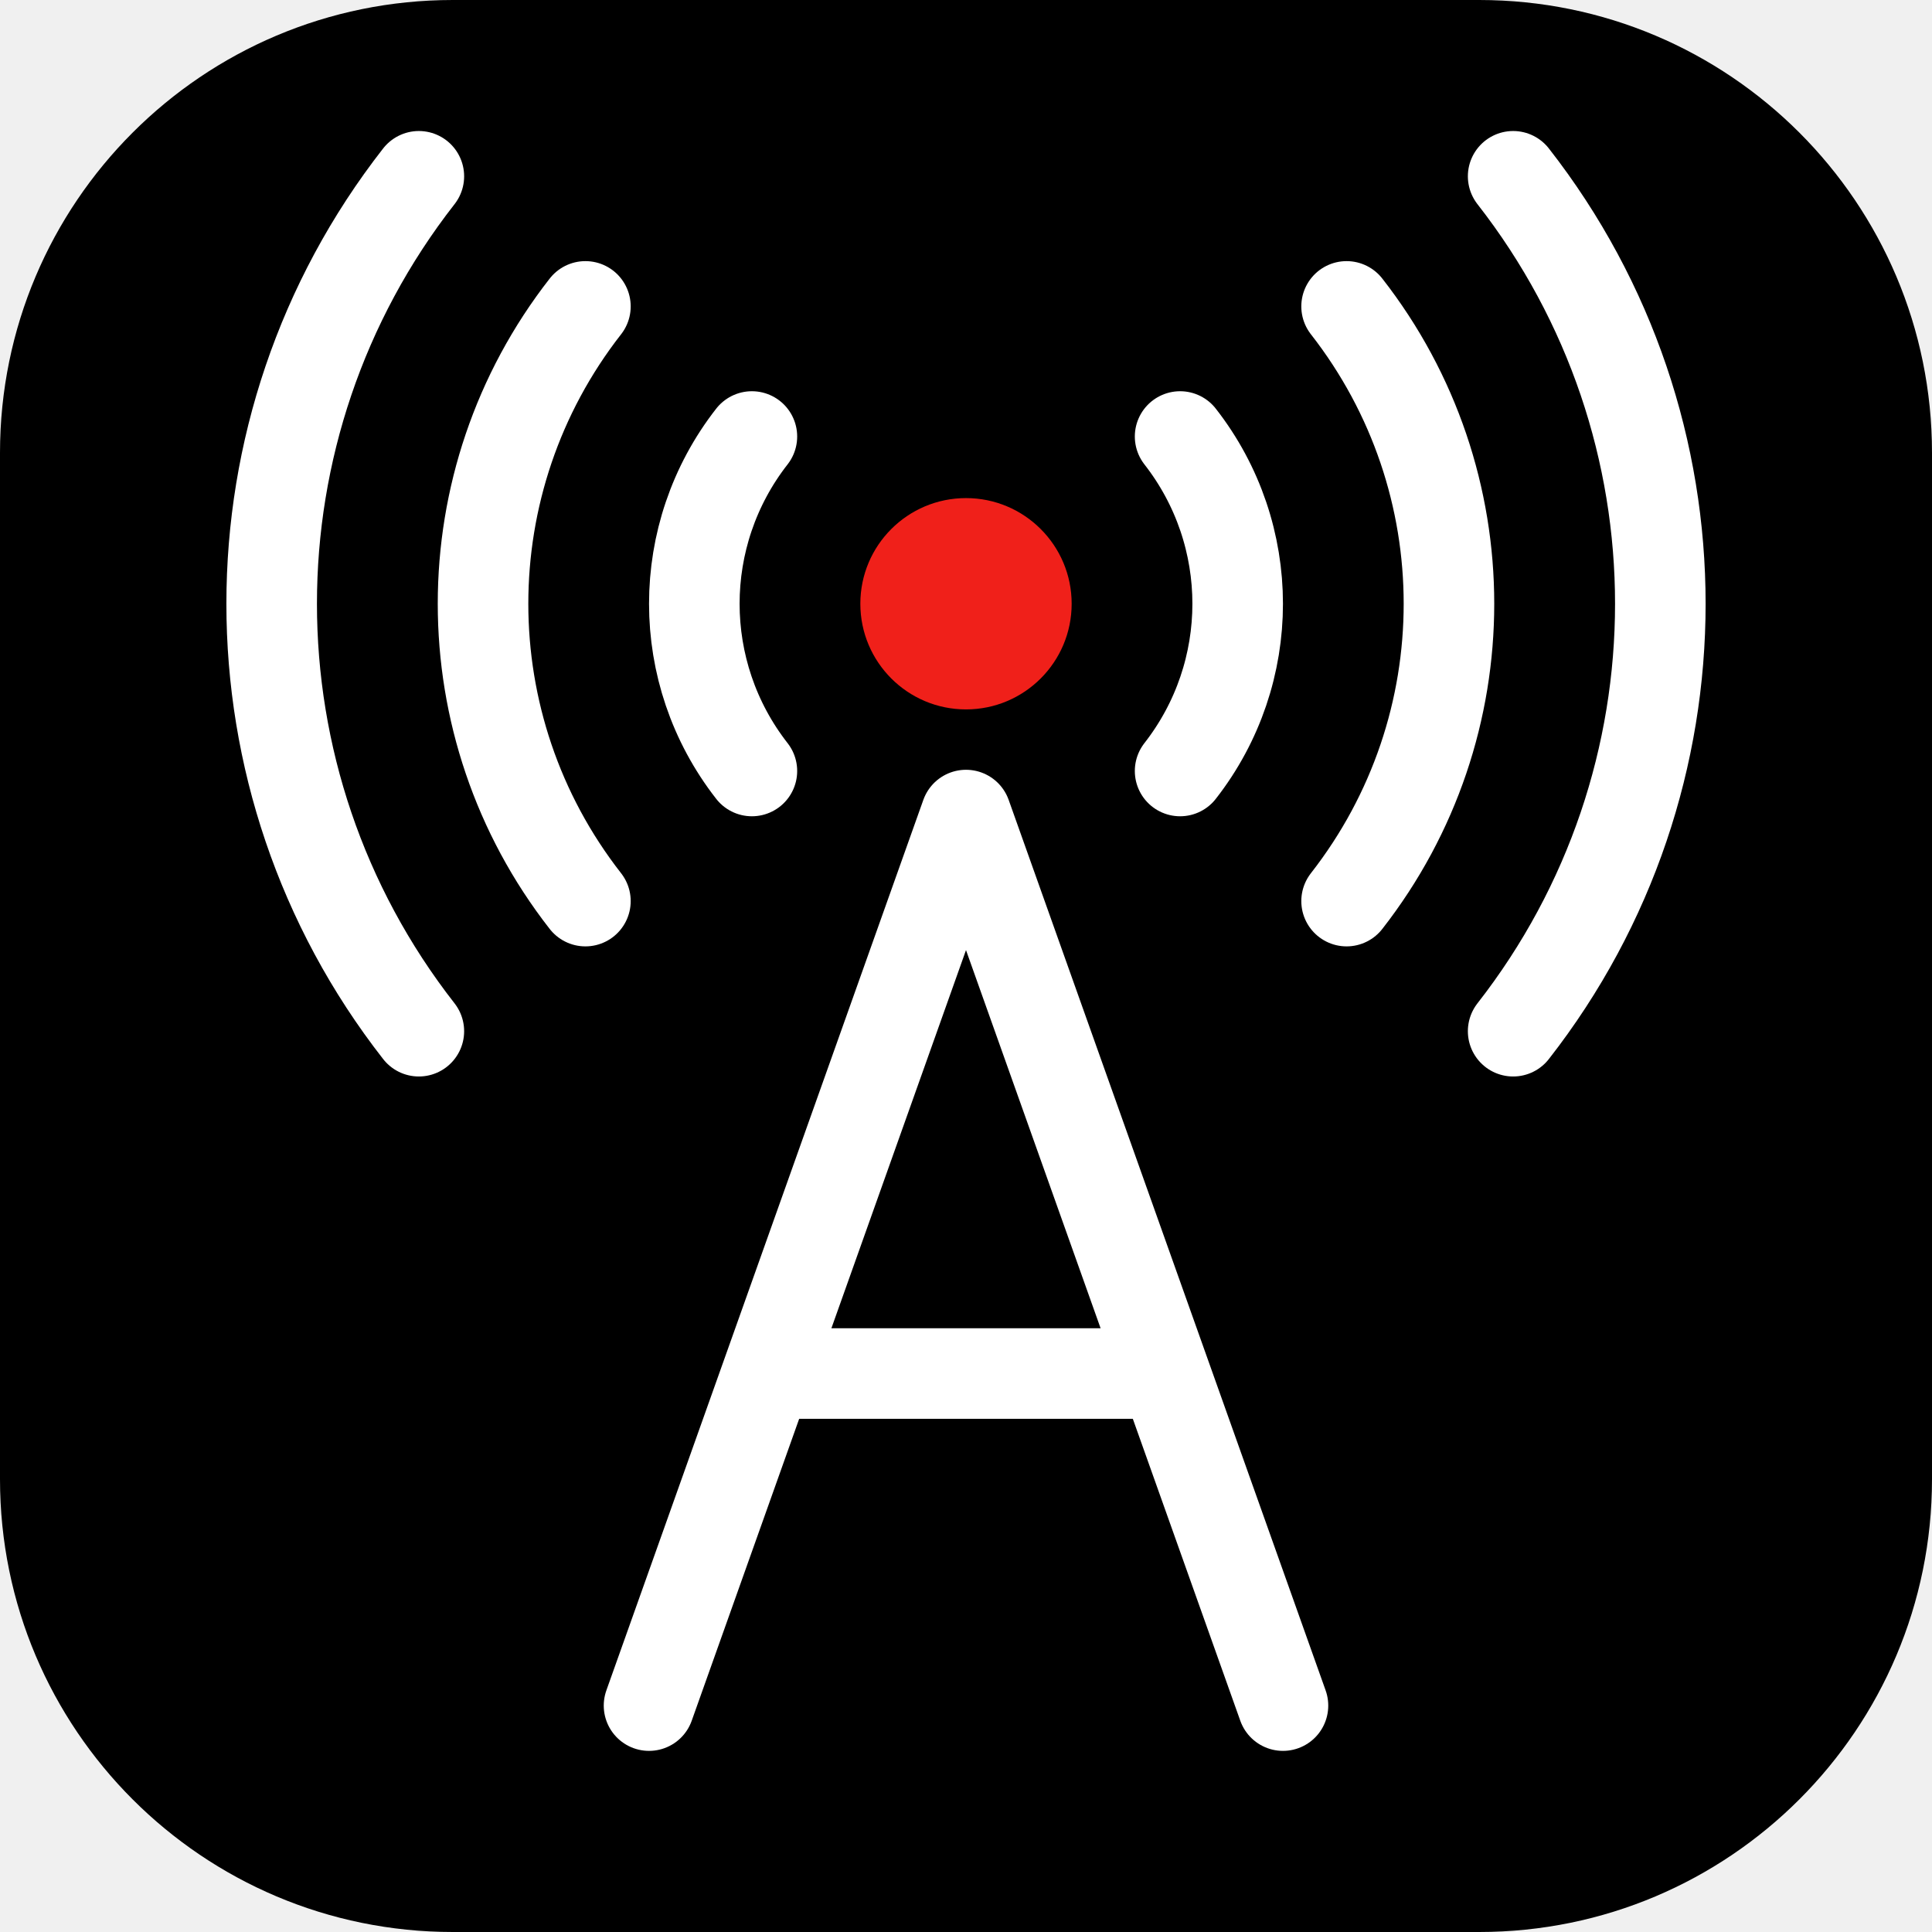
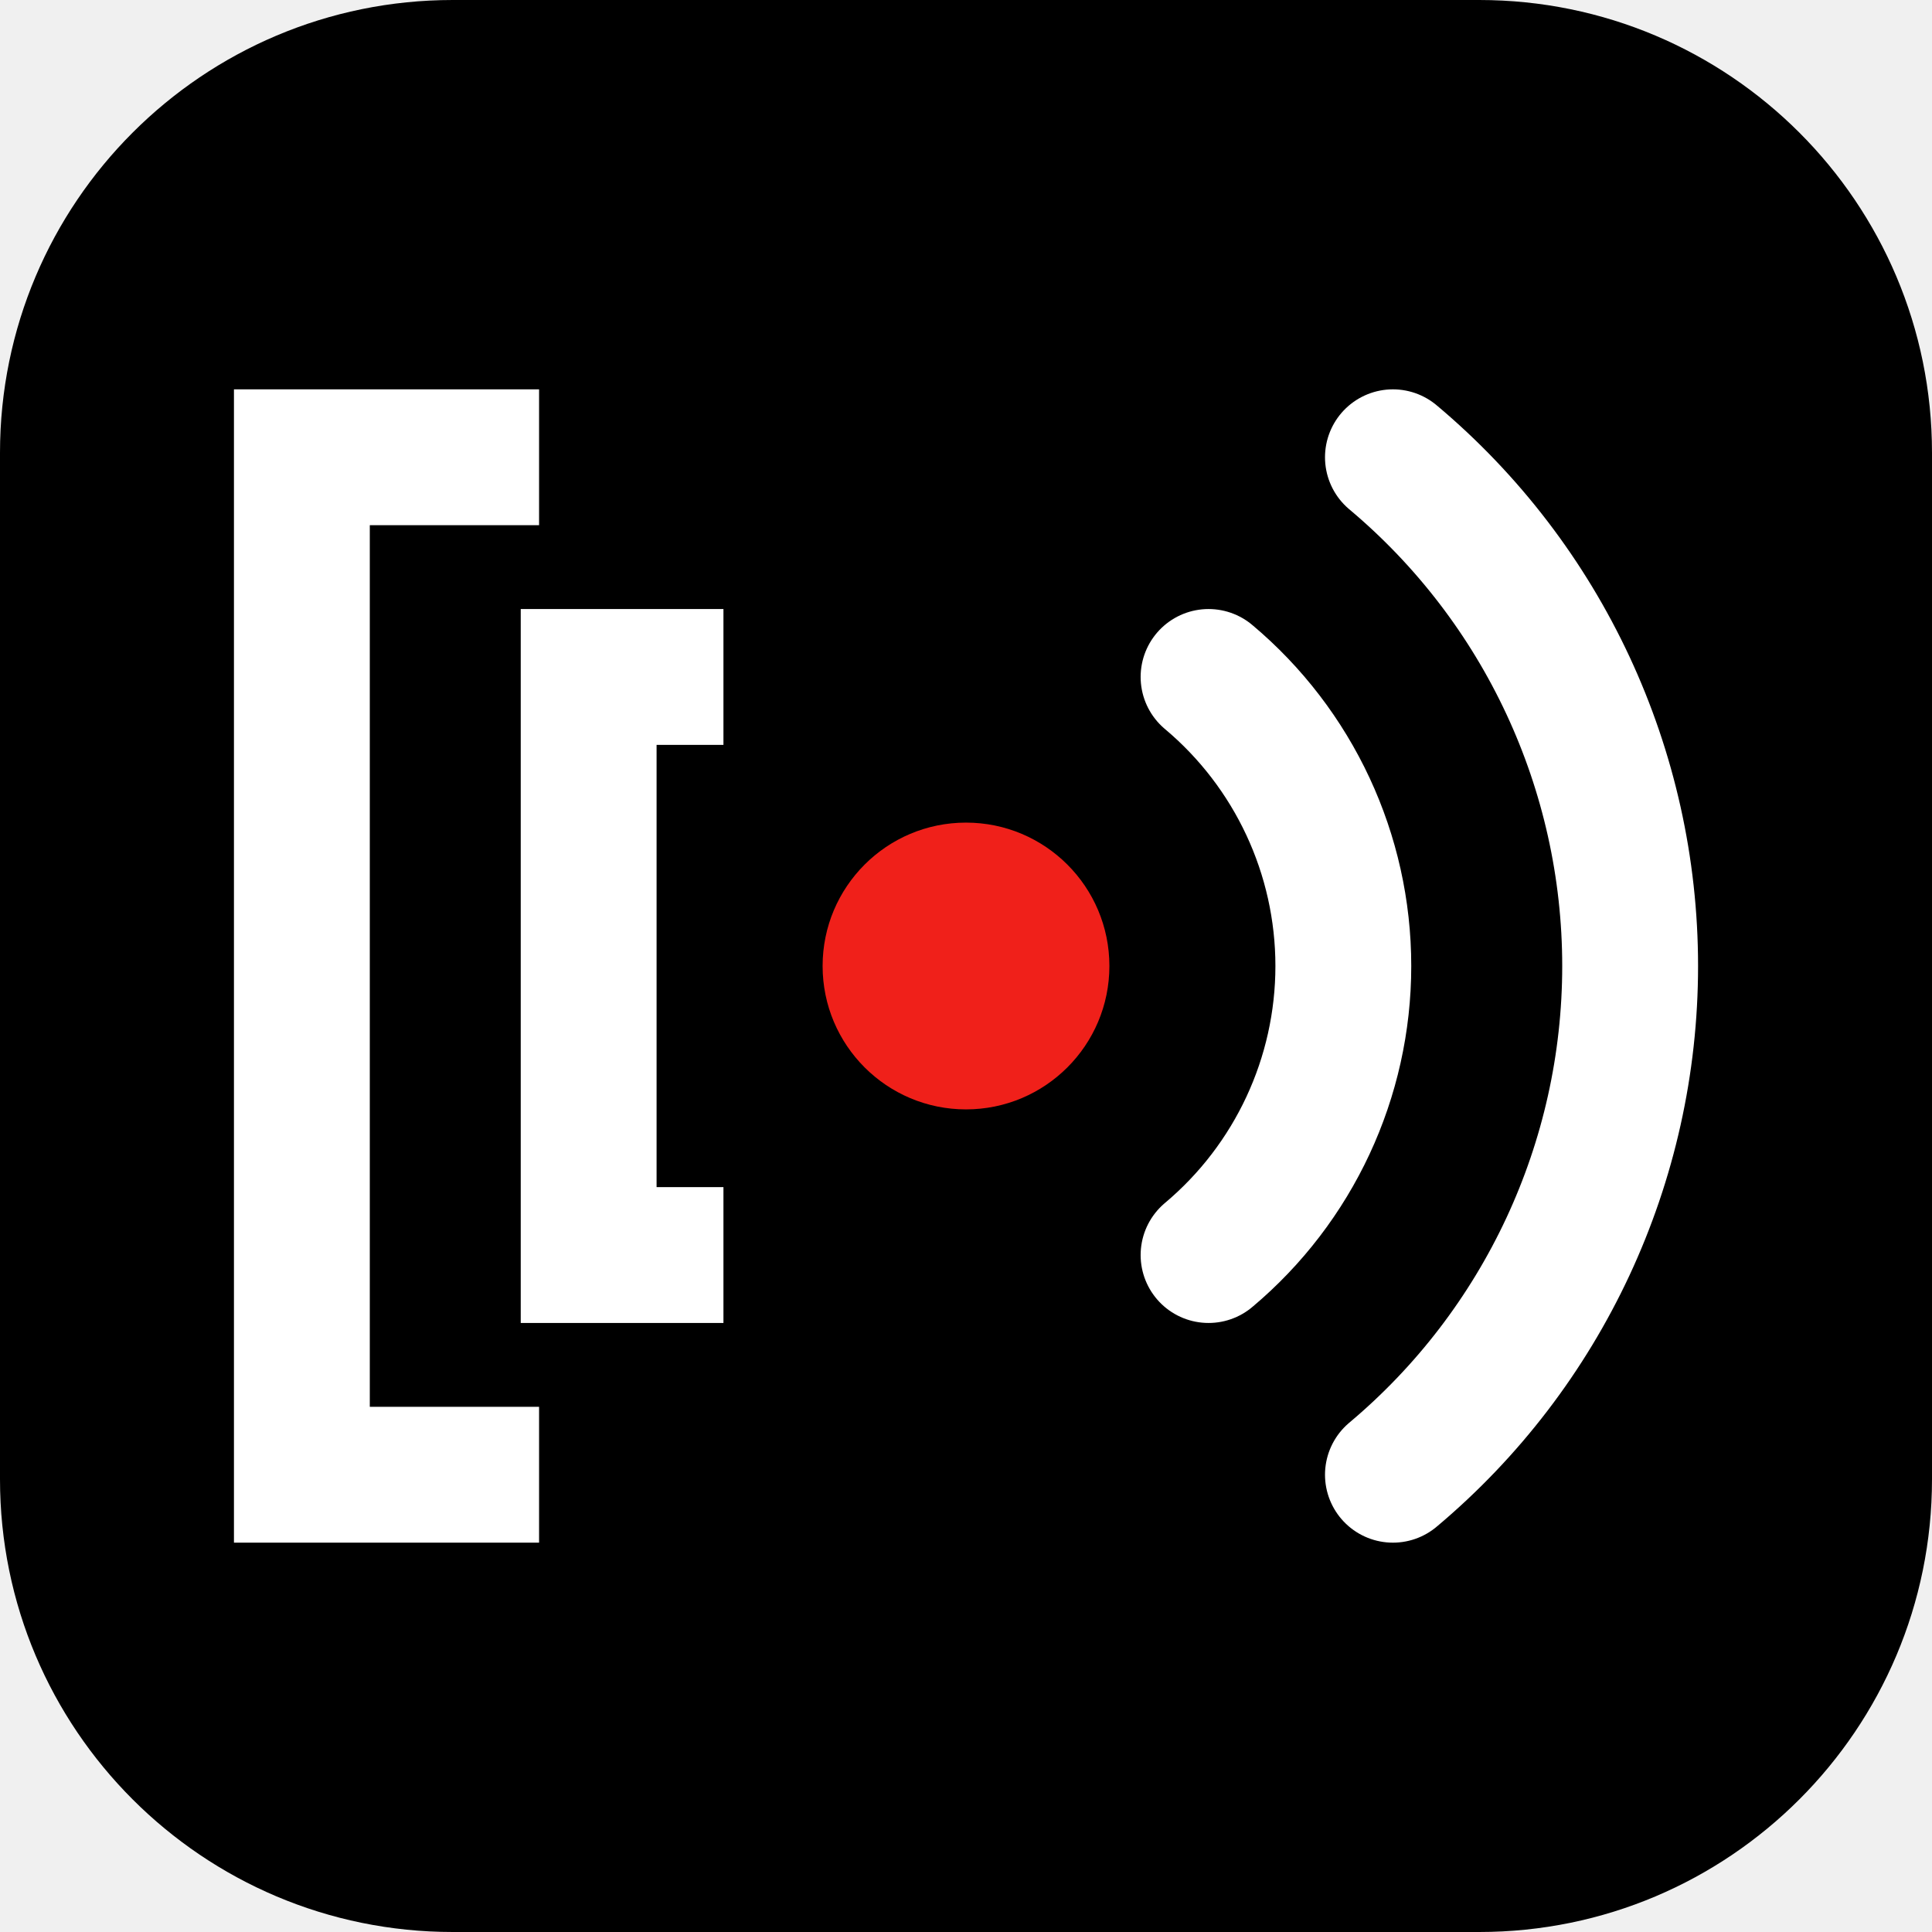
<svg xmlns="http://www.w3.org/2000/svg" viewBox="0 0 256 256" width="256" height="256" role="img">
  <rect width="256" height="256" rx="60" fill="#000000" />
-   <g fill="none" stroke="#FFFFFF" stroke-width="12" stroke-linecap="round" stroke-linejoin="round">
-     <path d="M99.63 57.84A36 36 0 0 0 99.63 102.16" />
-     <path d="M156.37 102.16A36 36 0 0 0 156.37 57.84" />
-     <path d="M77.57 40.60A64 64 0 0 0 77.57 119.40" />
-     <path d="M178.43 119.40A64 64 0 0 0 178.43 40.60" />
-     <path d="M55.50 23.36A92 92 0 0 0 55.50 136.64" />
-     <path d="M200.50 136.64A92 92 0 0 0 200.50 23.36" />
-     <path d="M128 108L86 226M128 108L170 226" />
+   <g fill="none" stroke="#FFFFFF" stroke-width="18">
+     <path d="M95.86 89.7H78V166.3H95.86" stroke-linecap="butt" stroke-linejoin="miter" />
+     <path d="M160.14 89.7A50 50 0 0 1 160.14 166.3" stroke-linecap="round" />
+     <path d="M71.43 60.59H40V195.41H71.43" stroke-linecap="butt" stroke-linejoin="miter" />
+     <path d="M184.57 60.59A88 88 0 0 1 184.57 195.41" stroke-linecap="round" />
  </g>
-   <path d="M103.5 182H152.5" stroke="#FFFFFF" stroke-width="12" fill="none" />
-   <circle cx="128" cy="80" r="14" fill="#F0201A" />
+   <circle cx="128" cy="128" r="19" fill="#F0201A" />
</svg>
